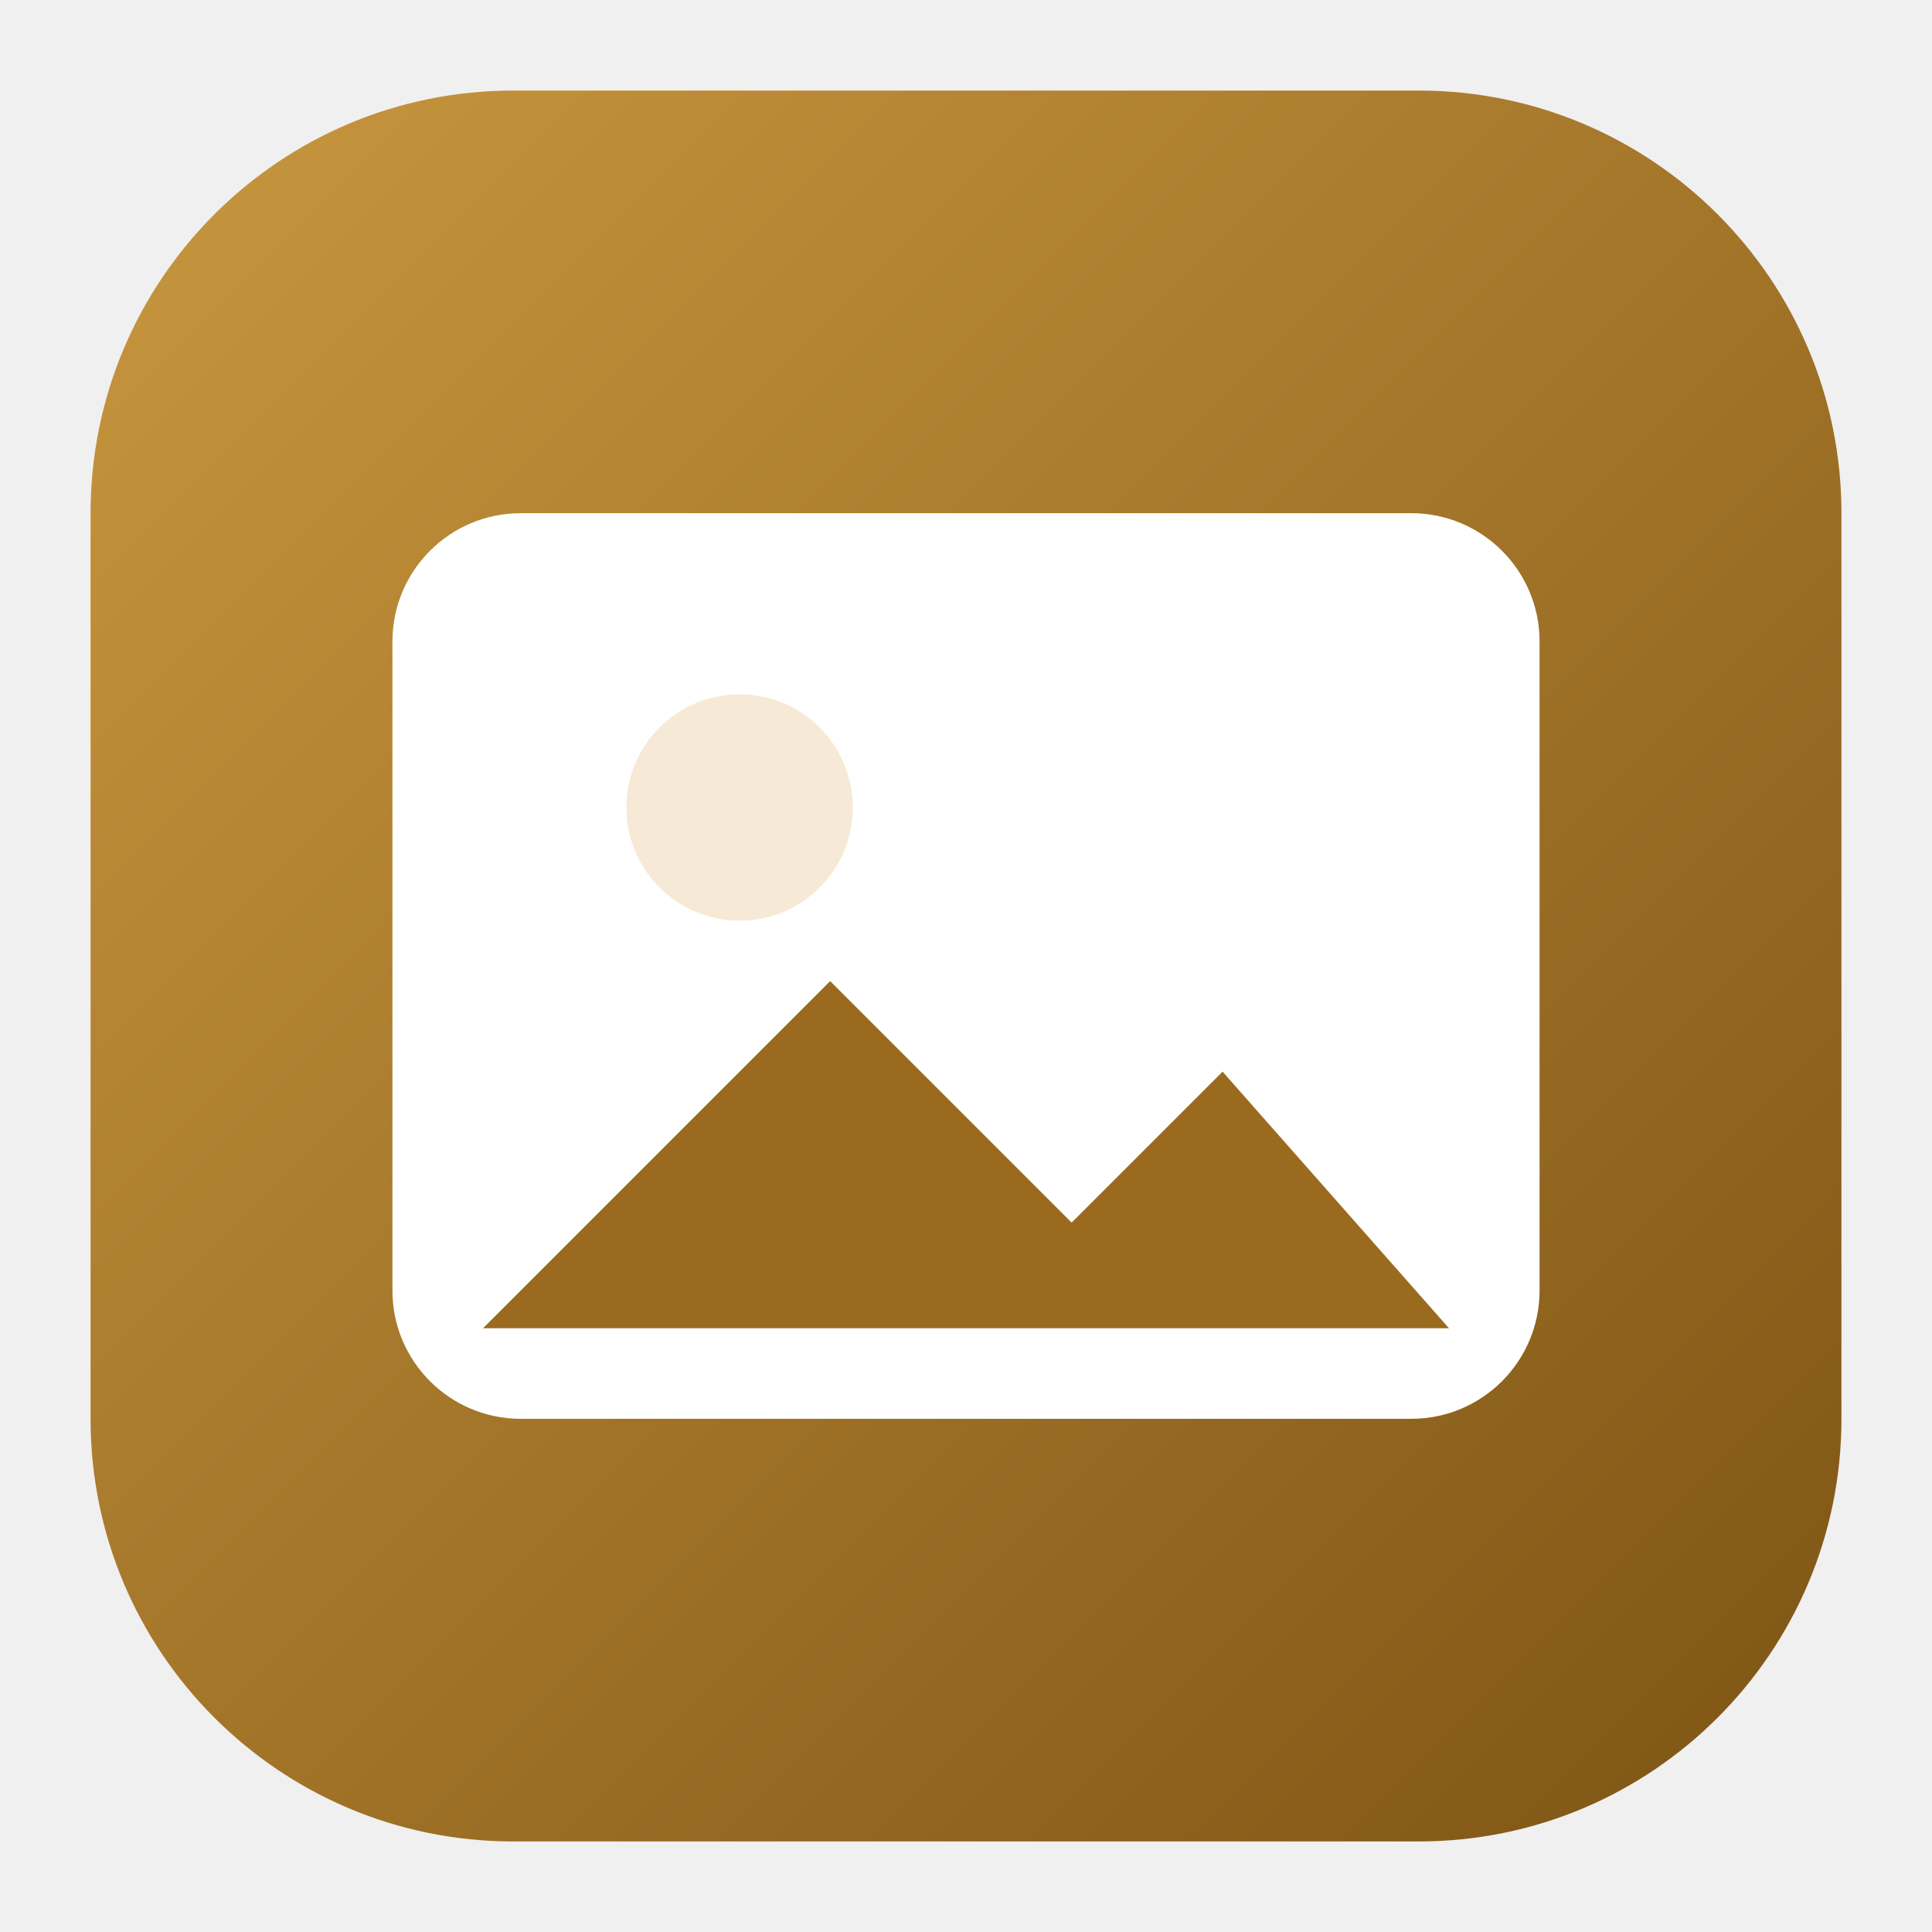
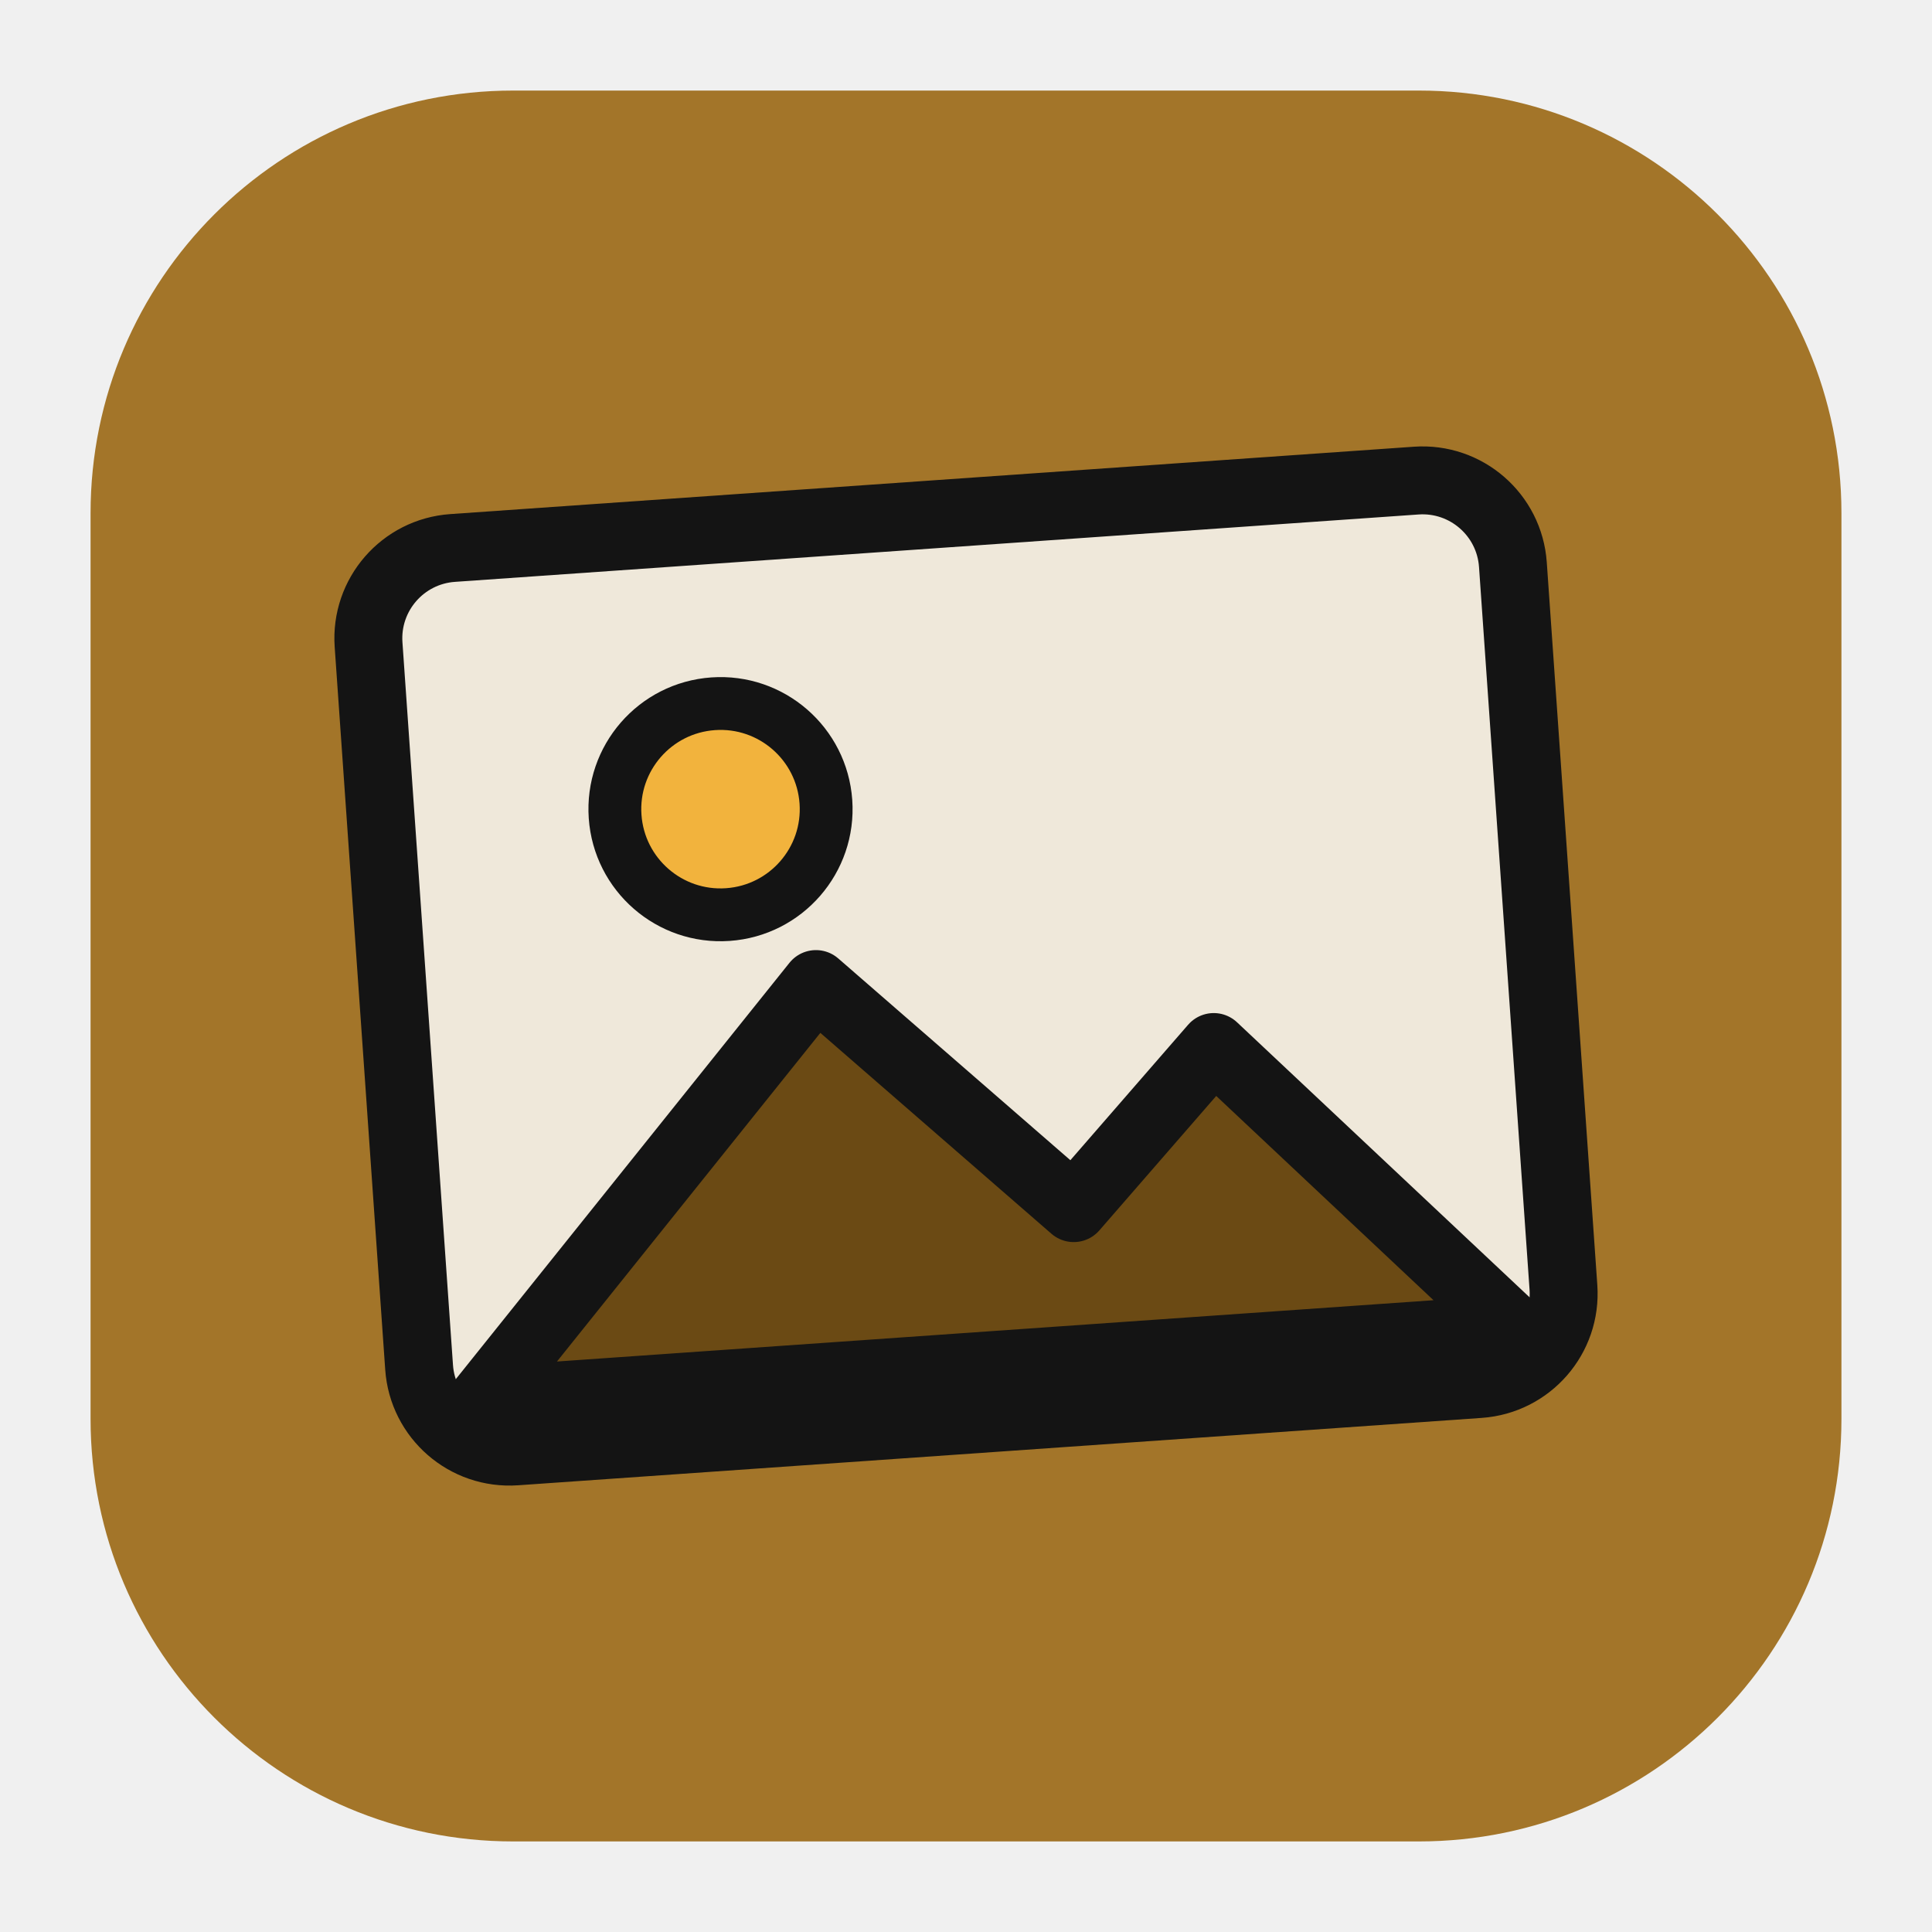
<svg xmlns="http://www.w3.org/2000/svg" viewBox="0 0 512 512">
-   <defs>
-     <linearGradient id="g" x1="0" y1="0" x2="1" y2="1">
-       <stop stop-color="#c9973f" />
-       <stop offset="1" stop-color="#7d5414" />
-     </linearGradient>
-   </defs>
-   <rect x="24" y="24" width="464" height="464" rx="112" fill="url(#g)" />
-   <rect x="104" y="136" width="304" height="240" rx="34" fill="#fff" />
-   <circle cx="196" cy="214" r="30" fill="#f6ead6" />
-   <path d="M128 352l92-92 64 64 40-40 60 68z" fill="#9a6b1f" />
+   <rect x="24" y="24" width="464" height="464" rx="112" fill="#a37529" />
+   <g transform="rotate(-4 256 256)">
+     <rect x="104" y="136" width="304" height="240" rx="24" fill="#efe8da" stroke="#141414" stroke-width="18" stroke-linejoin="round" stroke-linecap="round" />
+     <circle cx="194" cy="210" r="28" fill="#f2b33d" stroke="#141414" stroke-linejoin="round" stroke-linecap="round" stroke-width="14" />
+     <path d="M120 362l96-104 64 64 40-40 74 80z" fill="#6b4a14" stroke="#141414" stroke-width="18" stroke-linejoin="round" stroke-linecap="round" />
+   </g>
</svg>
